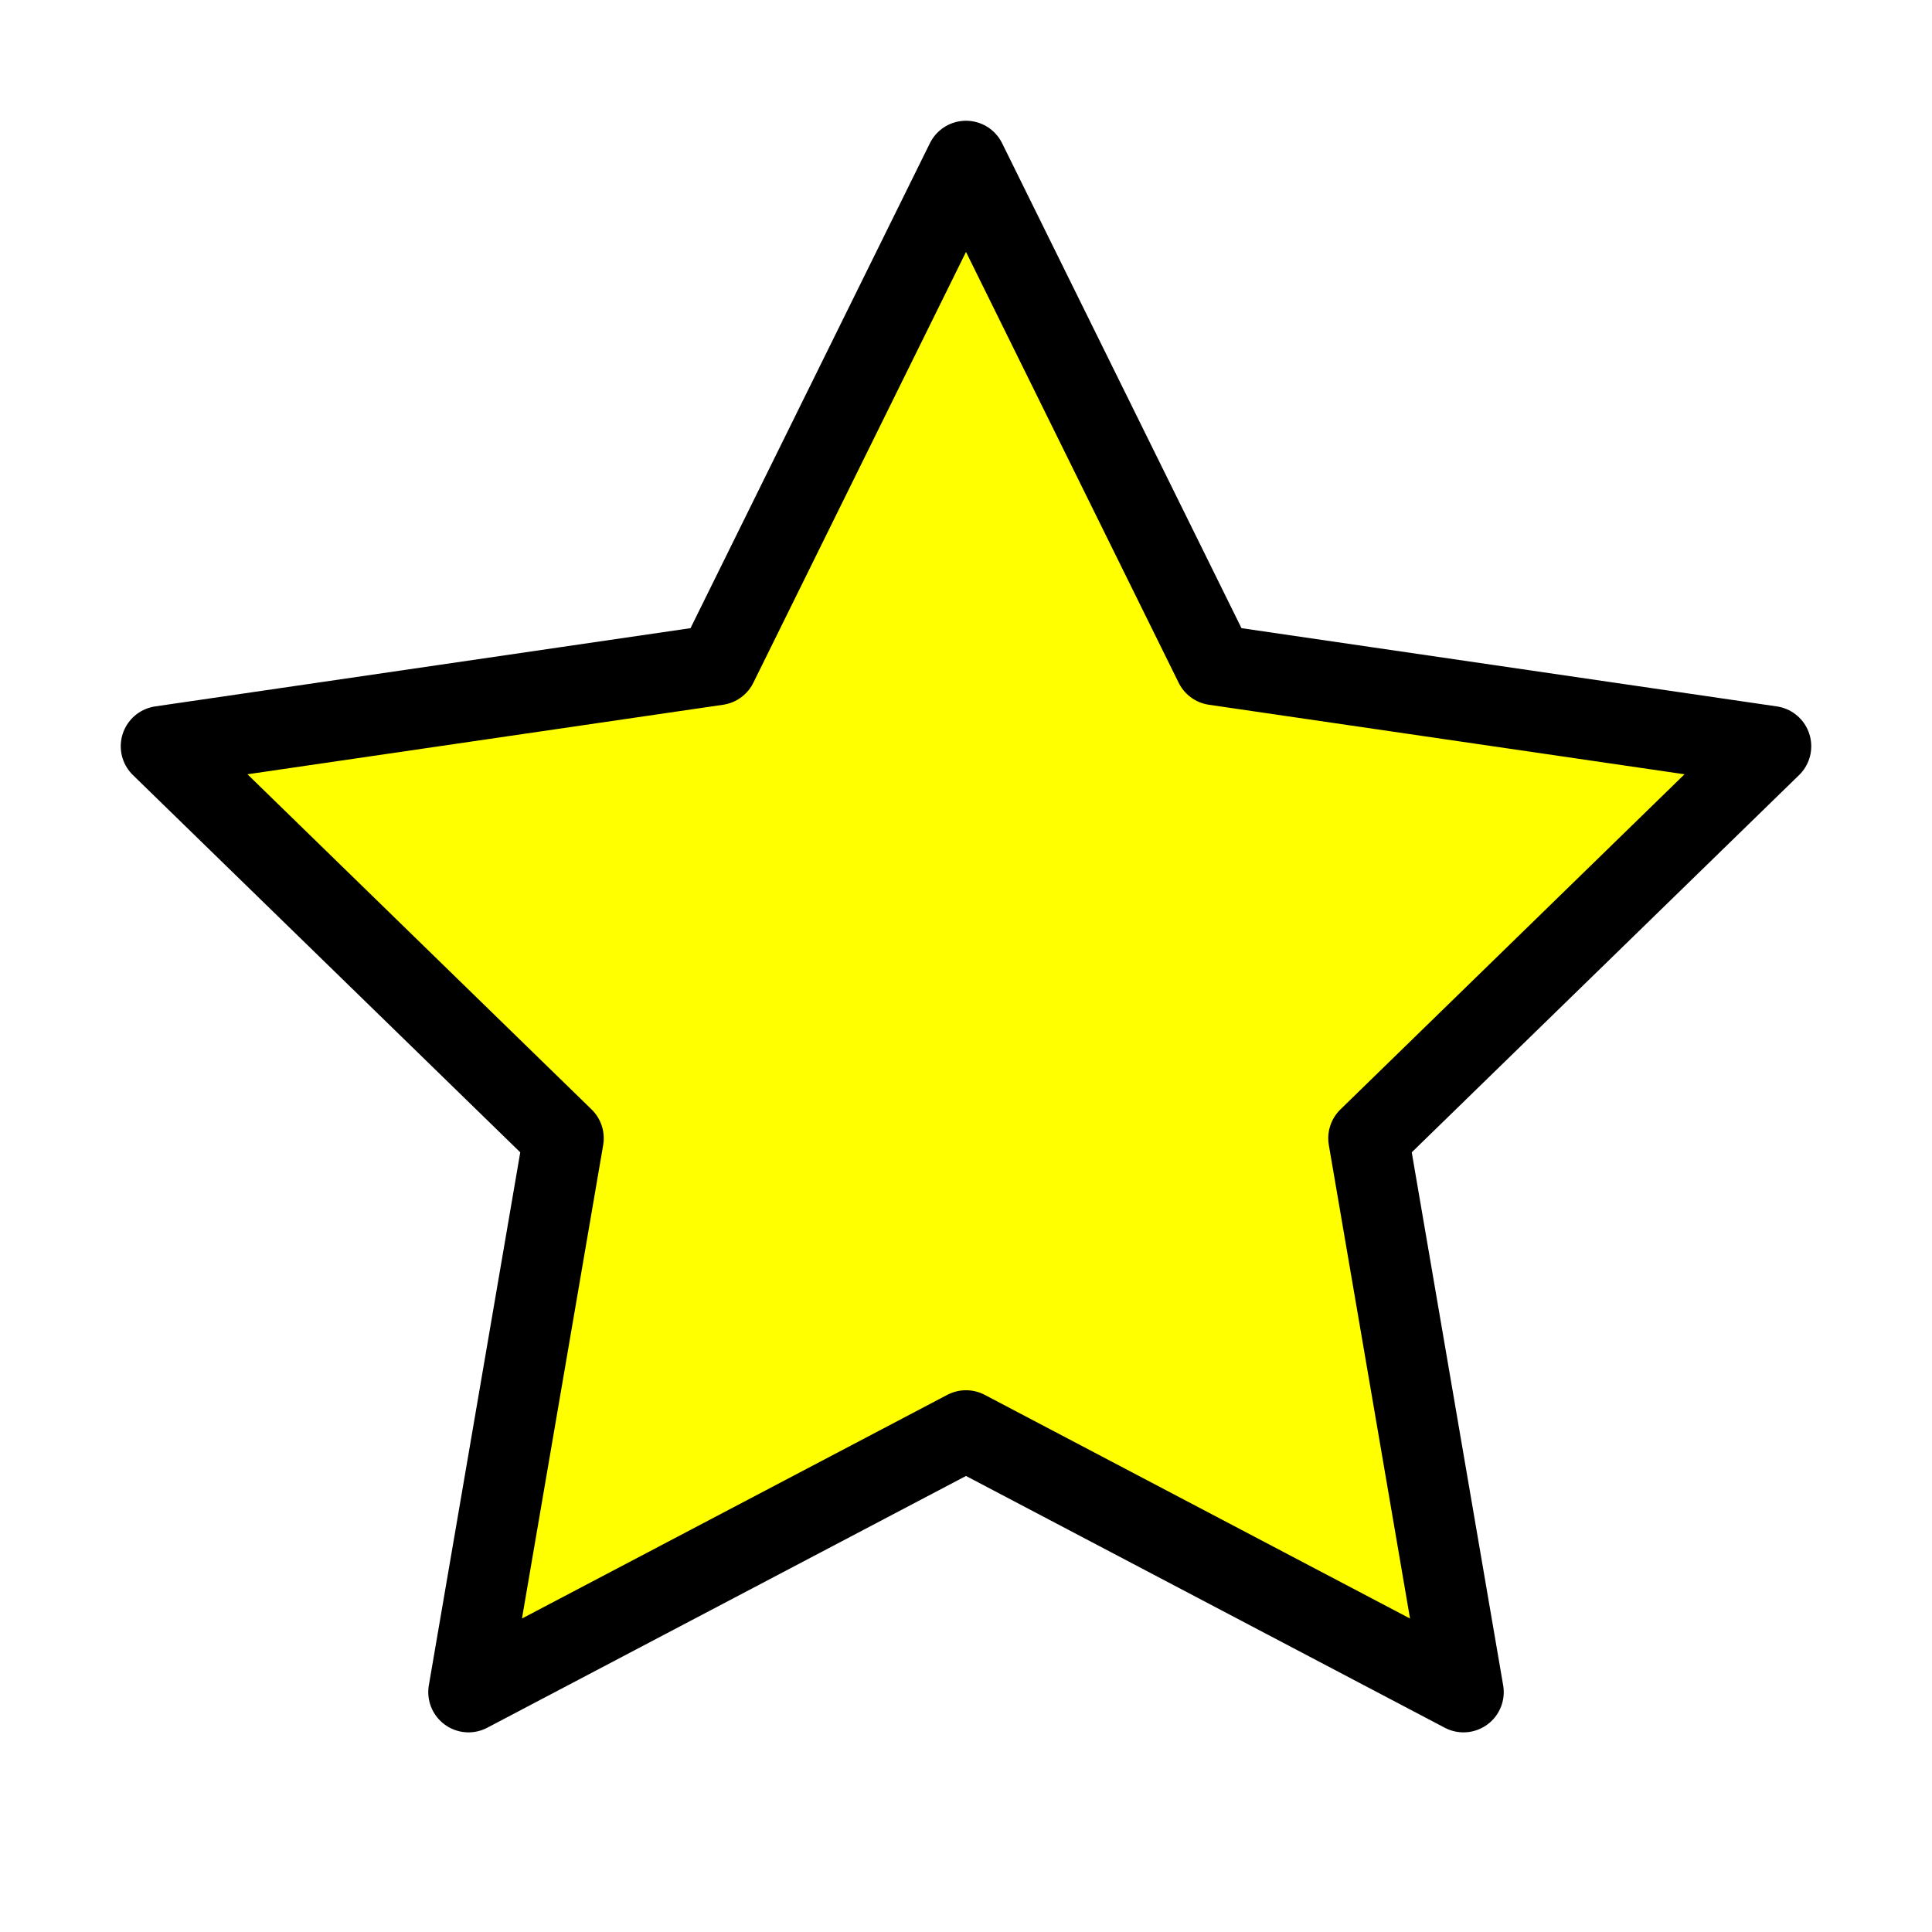
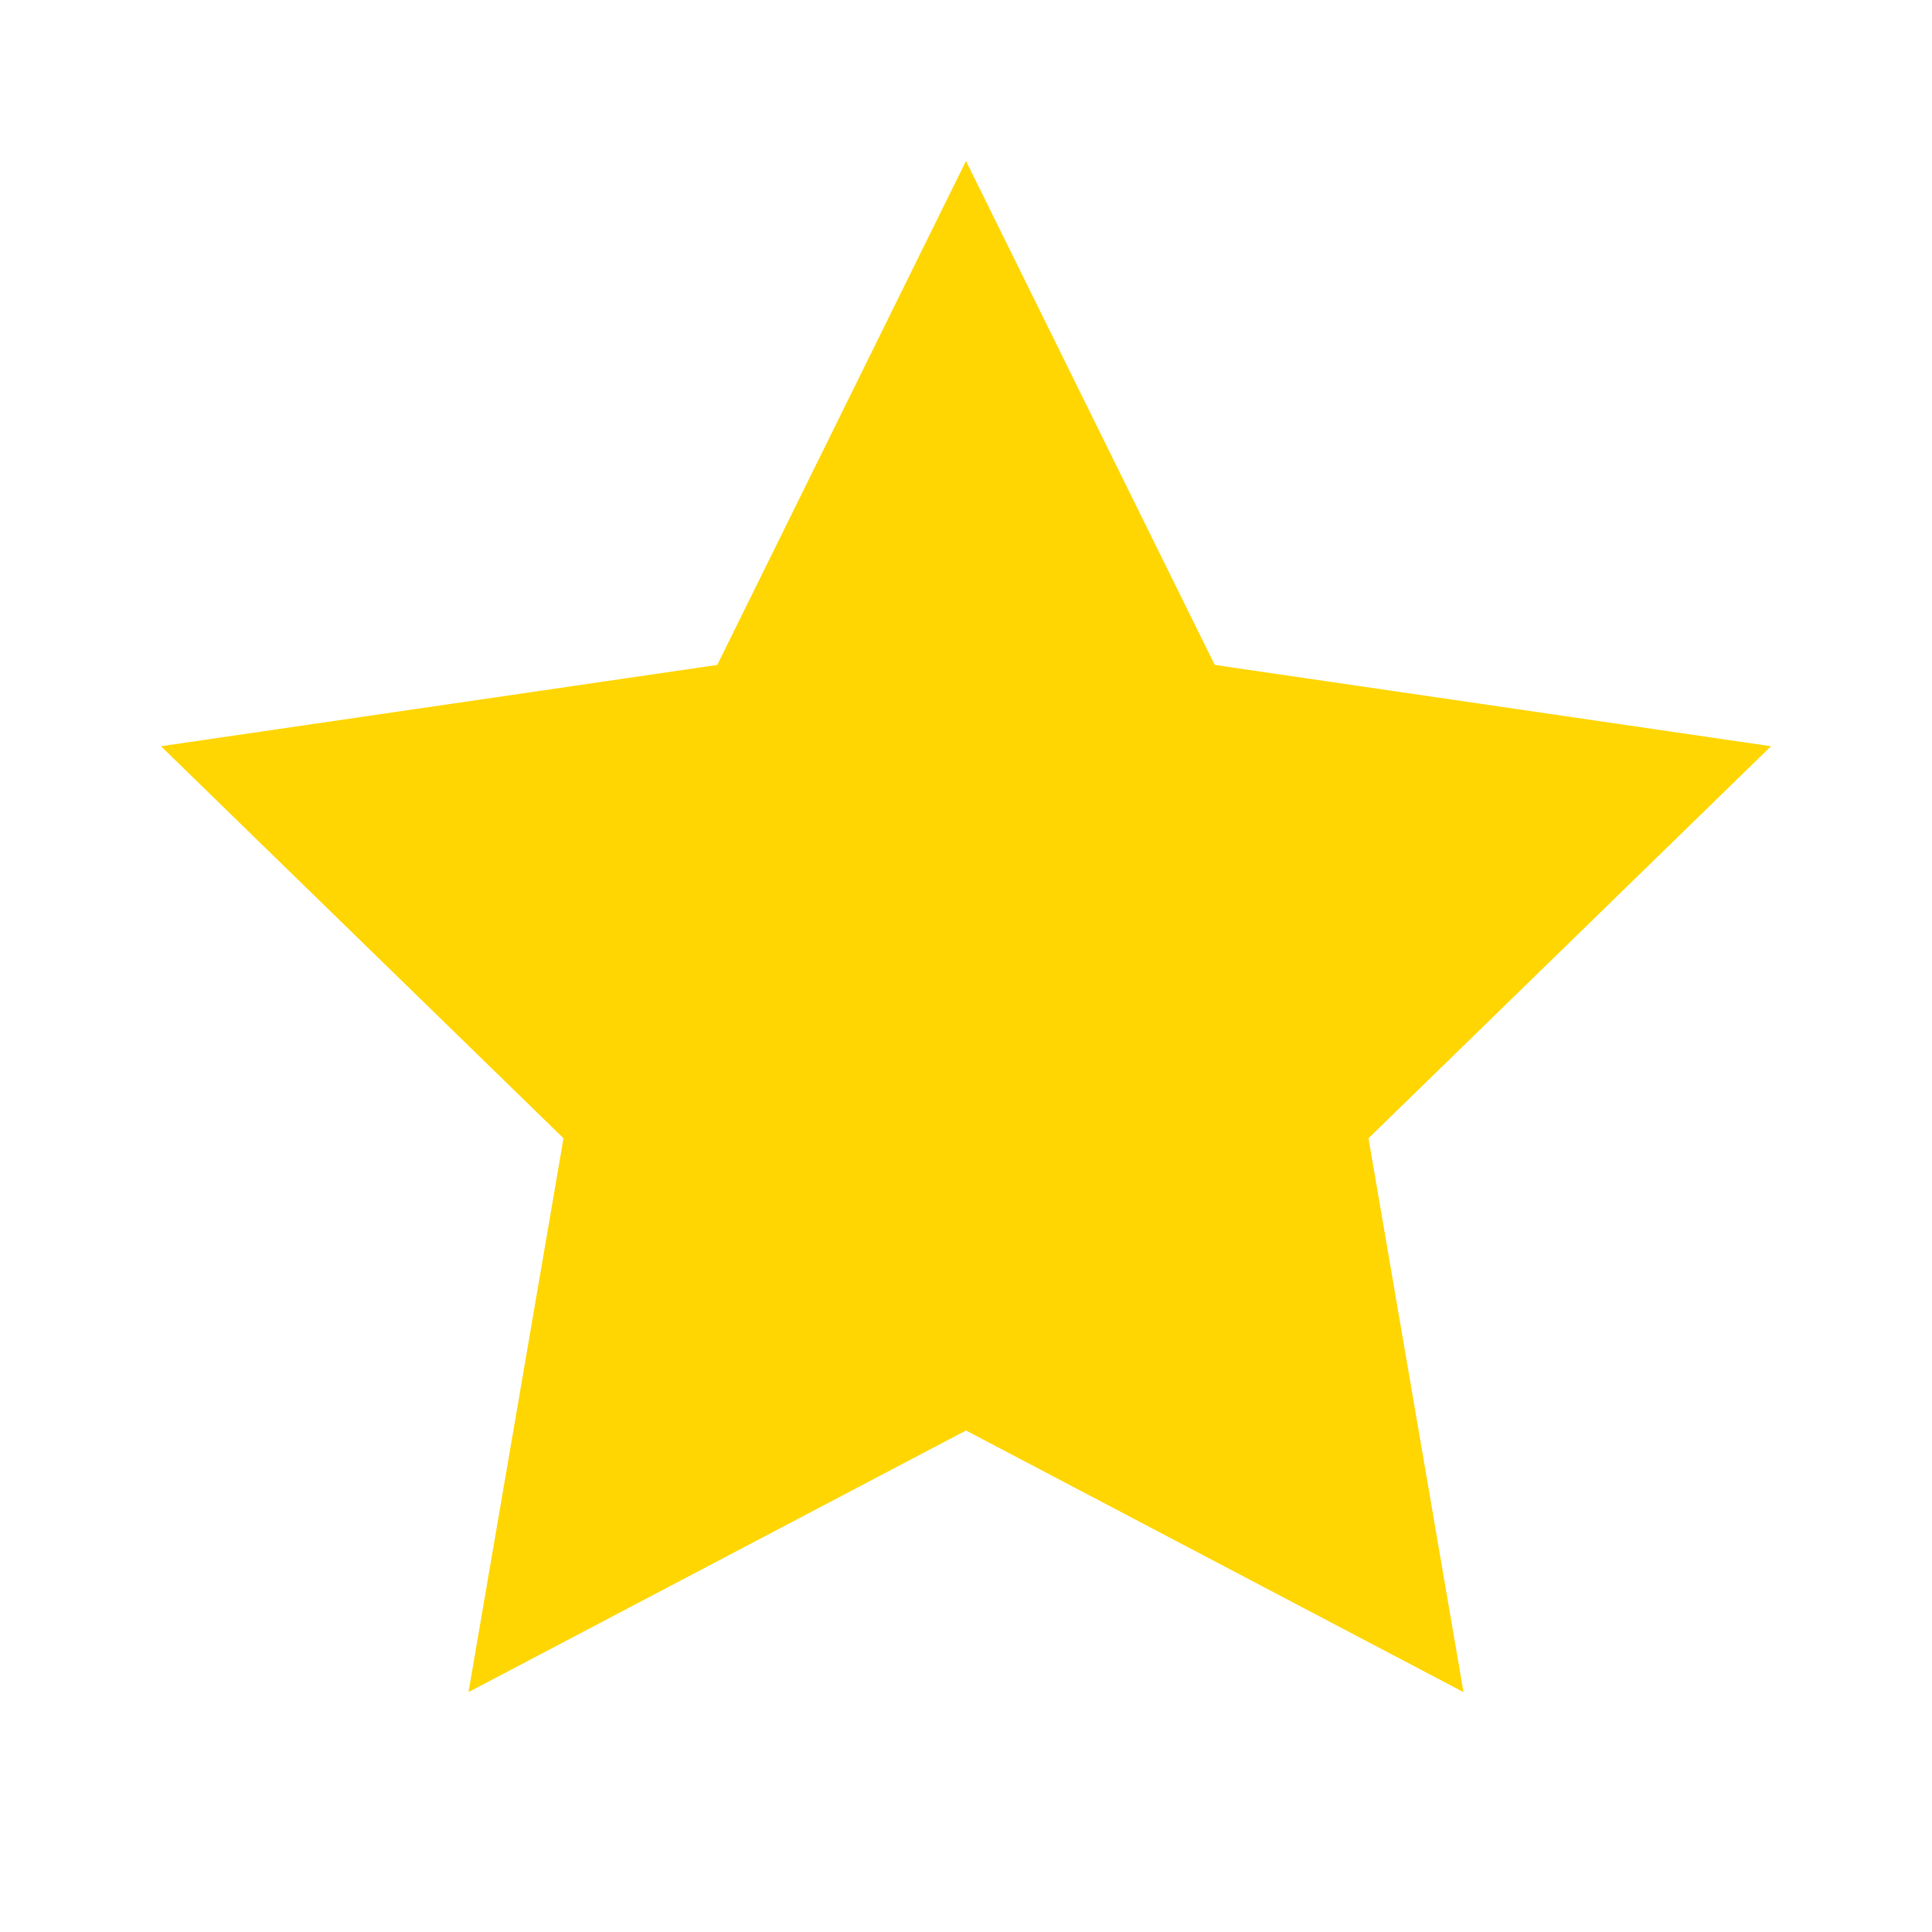
- <svg xmlns="http://www.w3.org/2000/svg" width="24" height="24" viewBox="0 0 24 24" fill="yellow" stroke="black" stroke-width="1" stroke-linecap="round" stroke-linejoin="round" class="feather feather-star">
+ <svg xmlns="http://www.w3.org/2000/svg" width="24" height="24" viewBox="0 0 24 24" fill="#ffd601" stroke="null" stroke-width="1" stroke-linecap="round" stroke-linejoin="round" class="feather feather-star">
  <polygon points="12 2 15.09 8.26 22 9.27 17 14.14 18.18 21.02 12 17.77 5.82 21.02 7 14.14 2 9.27 8.91 8.26 12 2" />
</svg>
